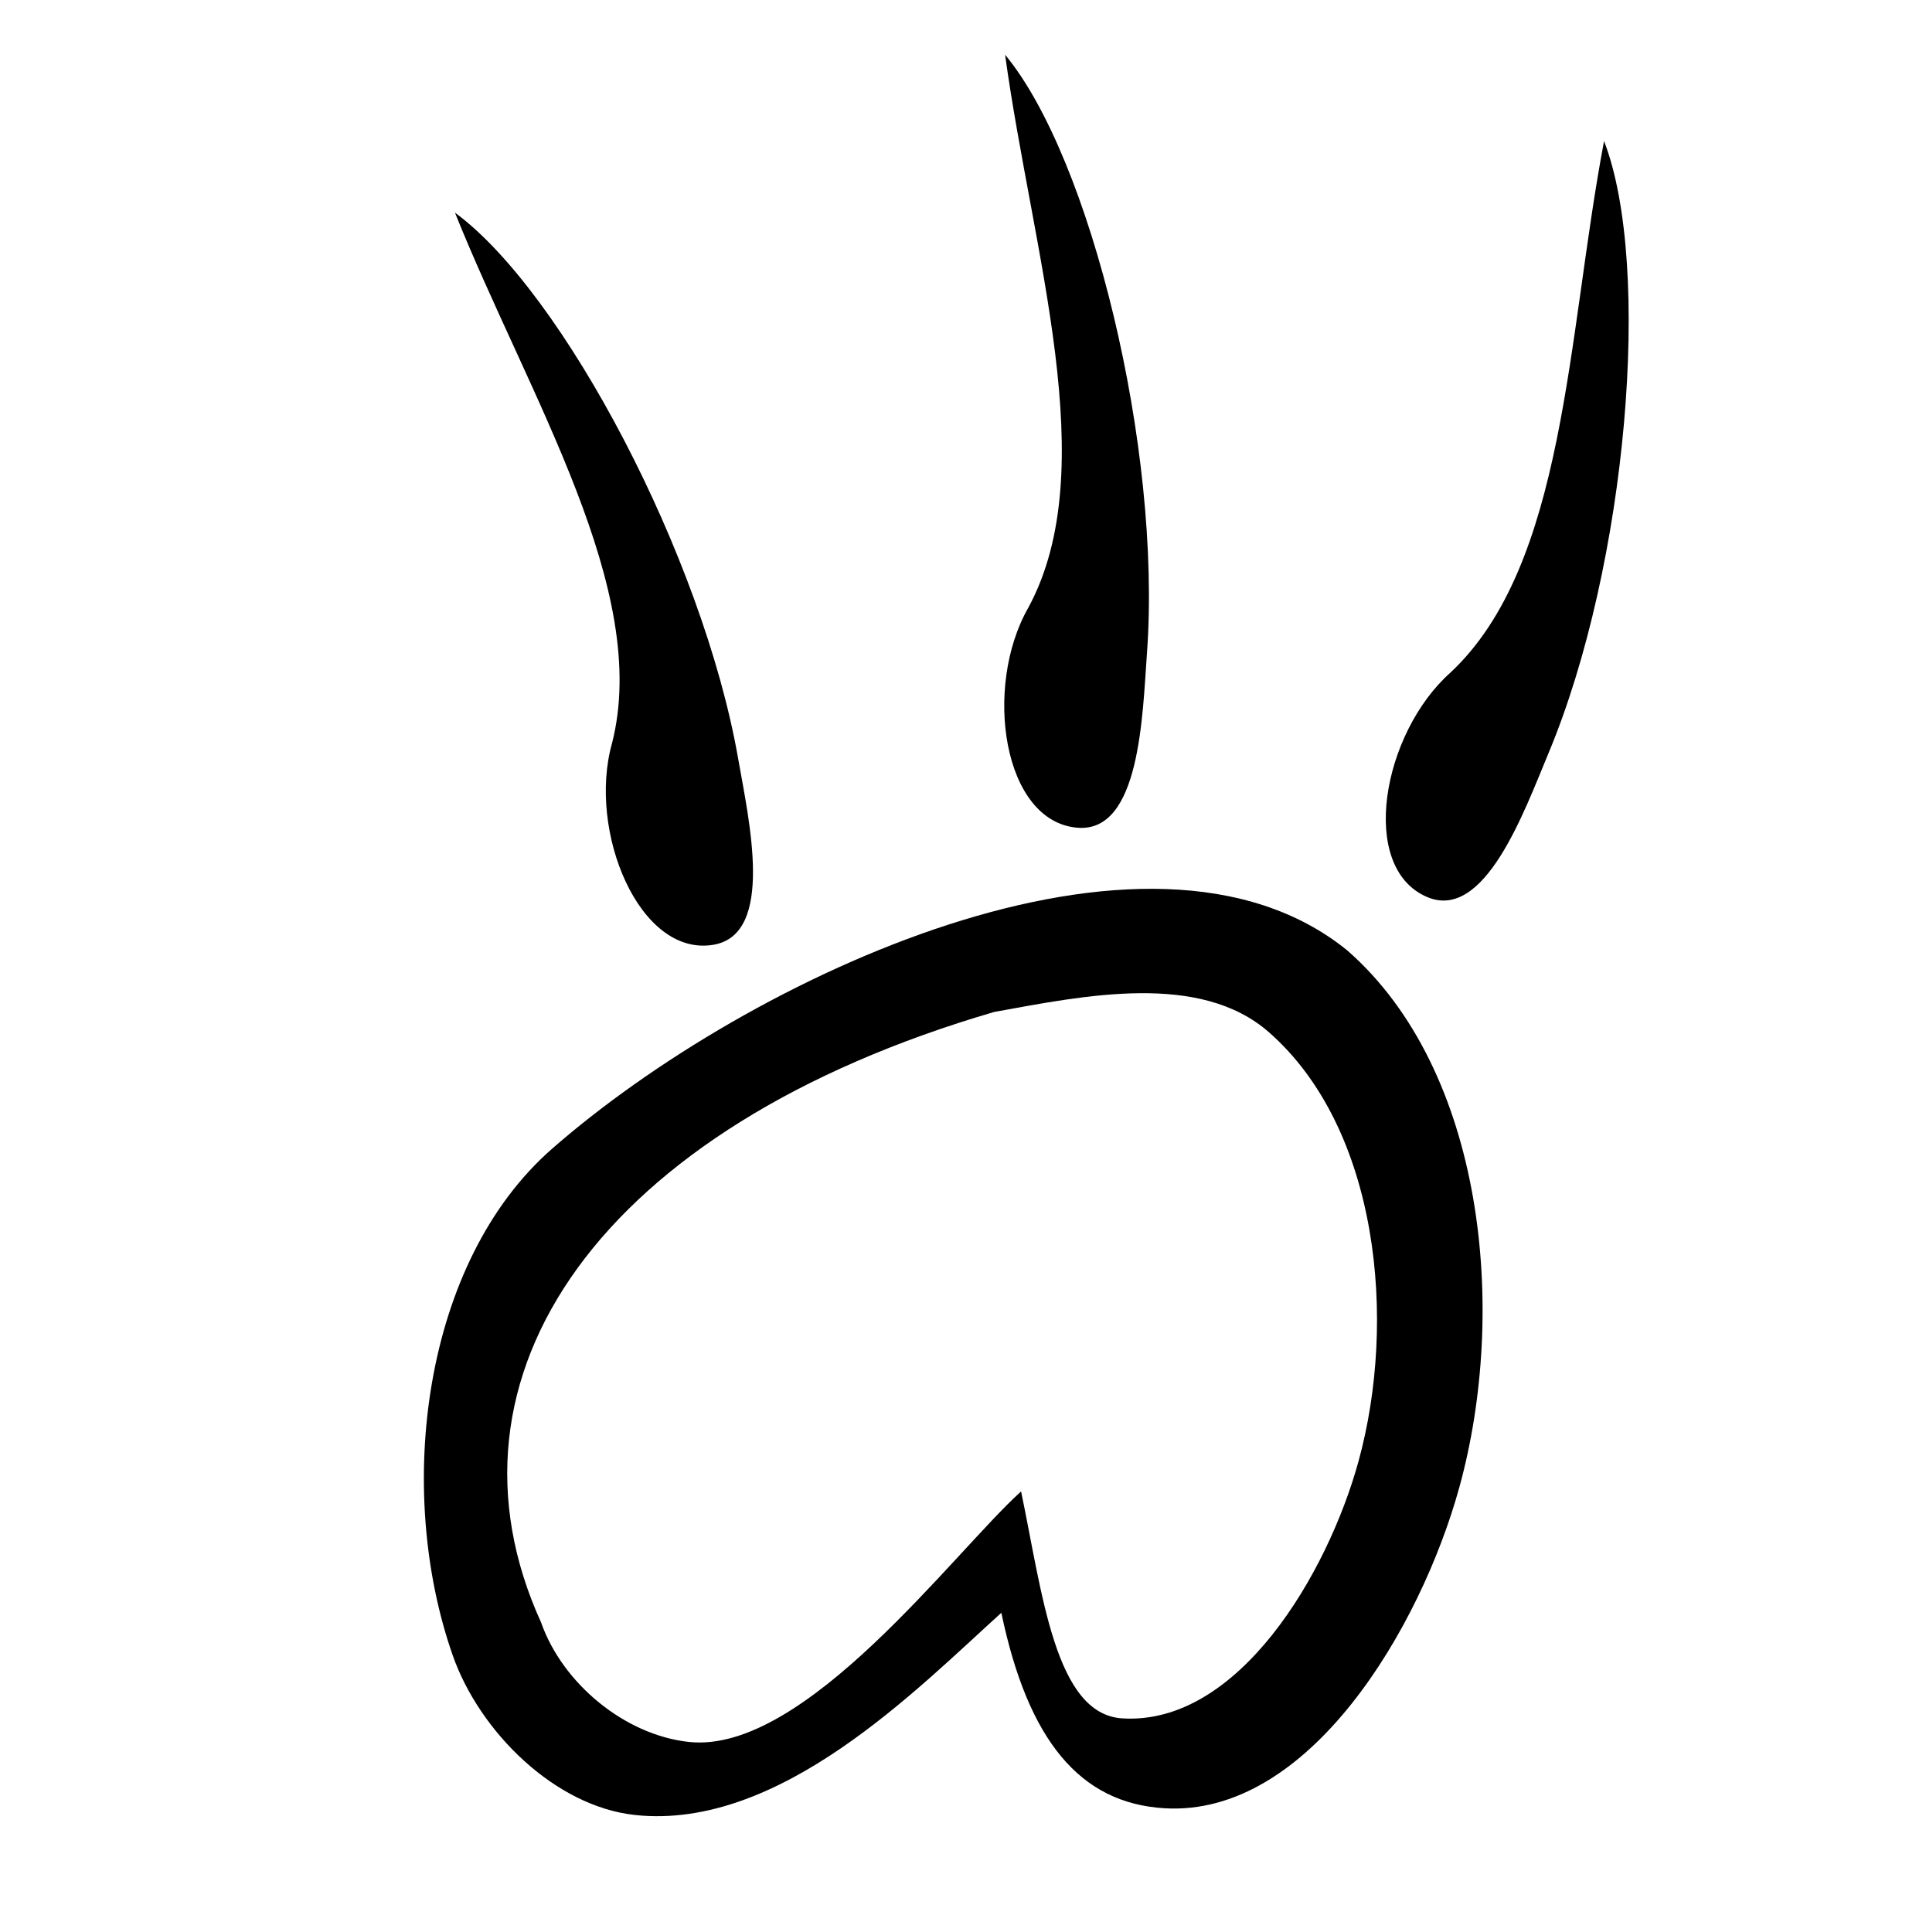
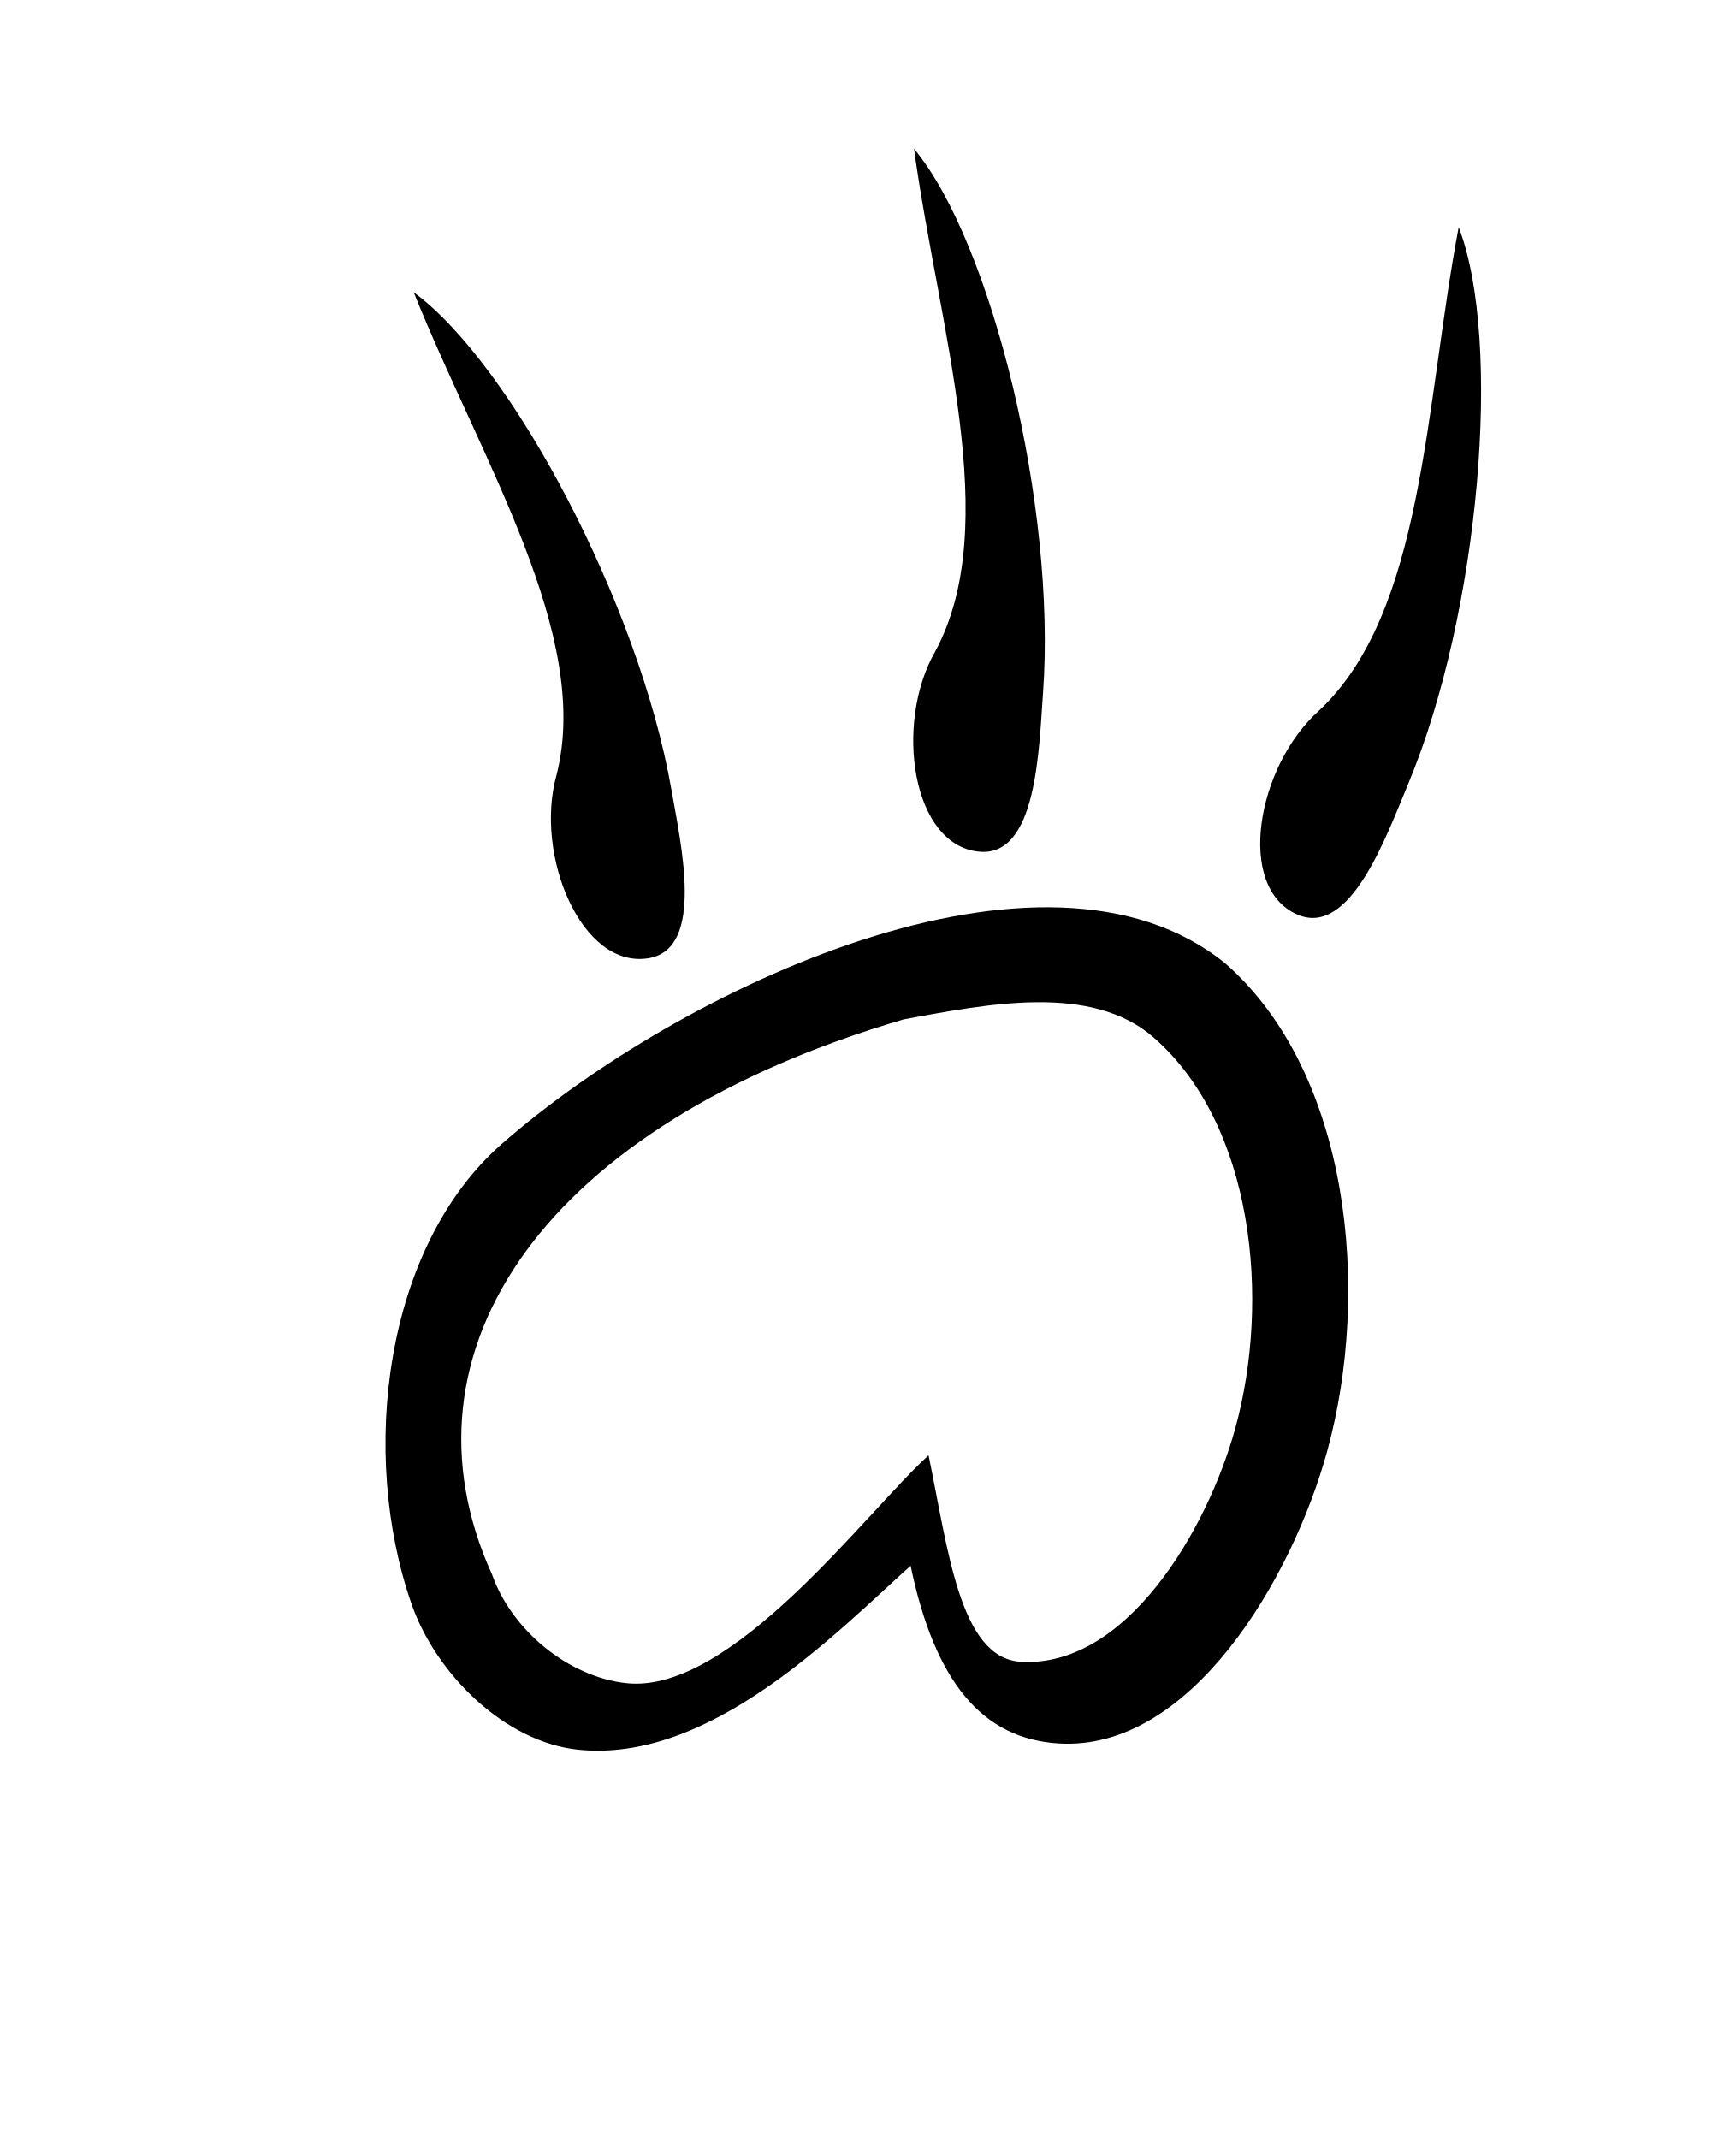
- <svg xmlns="http://www.w3.org/2000/svg" width="324.562mm" height="328.583mm" viewBox="0 0 324.562 328.583" version="1.1" id="svg8">
+ <svg xmlns="http://www.w3.org/2000/svg" width="324.562mm" height="400mm" viewBox="0 0 324.562 400" version="1.1" id="svg8">
  <defs id="defs2" />
-   <g id="layer1" transform="translate(65.39433,31.0265)">
-     <path id="path4599" style="opacity:1;vector-effect:none;fill:#000000;fill-opacity:1;stroke:none;stroke-width:0.192;stroke-linecap:butt;stroke-linejoin:miter;stroke-miterlimit:4;stroke-dasharray:none;stroke-dashoffset:0;stroke-opacity:1" d="m 108.249,222.626 c 3.637,17.414 5.777,37.89 17.205,38.599 19.742,1.224 34.912,-24.61 40.165,-43.68 6.606,-23.979 3.461,-56.659 -15.254,-73.041 -11.746,-10.281 -31.346,-6.211 -46.704,-3.42 -67.154,19.653 -96.108,61.951 -77.043,103.82 3.638,10.373 14.24,19.173 25.171,20.332 19.717,2.091 45.022,-32.291 56.459,-42.61 z m -3.356,20.644 C 90.597,256.169 67.286,280.276 42.639,277.663 28.975,276.214 16.152,263.498 11.604,250.532 1.712,222.334 6.458,183.637 28.481,164.354 61.855,135.133 129.83,103.137 163.714,130.608 c 23.394,20.477 27.325,61.327 19.068,91.301 -6.567,23.837 -25.529,56.129 -50.207,54.599 -14.285,-0.886 -23.136,-11.471 -27.682,-33.238 z" />
-     <path style="opacity:1;vector-effect:none;fill:#000000;fill-opacity:1;stroke:none;stroke-width:0.298;stroke-linecap:butt;stroke-linejoin:miter;stroke-miterlimit:4;stroke-dasharray:none;stroke-dashoffset:0;stroke-opacity:1" d="m 105.53,-21.714 c 14.54,17.52 26.649,66.99 24.127,101.758 -0.771,10.625 -1.164,30.543 -11.785,29.708 -12.743,-1.001 -16.085,-23.958 -8.4,-37.416 12.823,-23.671 0.669,-60.425 -3.942,-94.05 z" id="path4608" />
-     <path id="path4616" d="m 207.387,-7.035 c 8.218,21.233 3.978,71.986 -9.464,104.15 -4.108,9.83 -10.81,28.589 -20.615,24.423 -11.764,-4.999 -7.638,-27.827 3.927,-38.146 19.681,-18.369 19.838,-57.08 26.152,-90.427 z" style="opacity:1;vector-effect:none;fill:#000000;fill-opacity:1;stroke:none;stroke-width:0.298;stroke-linecap:butt;stroke-linejoin:miter;stroke-miterlimit:4;stroke-dasharray:none;stroke-dashoffset:0;stroke-opacity:1" />
-     <path id="path4618" d="M 11.973,5.141 C 30.339,18.598 54.119,63.635 60.13,97.973 61.968,108.467 66.431,127.881 55.927,129.655 43.323,131.784 34.496,110.331 38.677,95.407 45.356,69.327 24.626,36.634 11.973,5.141 Z" style="opacity:1;vector-effect:none;fill:#000000;fill-opacity:1;stroke:none;stroke-width:0.298;stroke-linecap:butt;stroke-linejoin:miter;stroke-miterlimit:4;stroke-dasharray:none;stroke-dashoffset:0;stroke-opacity:1" />
+   <g id="layer1" transform="translate(65.39433,102.4436)">
+     <path id="path4599" style="opacity:1;vector-effect:none;fill:#000000;fill-opacity:1;stroke:none;stroke-width:0.192;stroke-linecap:butt;stroke-linejoin:miter;stroke-miterlimit:4;stroke-dasharray:none;stroke-dashoffset:0;stroke-opacity:1" d="m 108.249,169.709 c 3.637,17.414 5.777,37.89 17.205,38.599 19.742,1.224 34.912,-24.61 40.165,-43.68 6.606,-23.979 3.461,-56.659 -15.254,-73.041 C 138.62,81.307 119.019,85.377 103.661,88.168 36.508,107.821 7.553,150.119 26.618,191.988 c 3.638,10.373 14.24,19.173 25.171,20.332 19.717,2.091 45.022,-32.291 56.459,-42.61 z m -3.356,20.644 C 90.597,203.252 67.286,227.359 42.639,224.746 28.975,223.297 16.152,210.582 11.604,197.615 1.712,169.417 6.458,130.72 28.481,111.437 61.855,82.216 129.83,50.22 163.714,77.691 c 23.394,20.477 27.325,61.327 19.068,91.301 -6.567,23.837 -25.529,56.129 -50.207,54.599 -14.285,-0.886 -23.136,-11.471 -27.682,-33.238 z" />
+     <path style="opacity:1;vector-effect:none;fill:#000000;fill-opacity:1;stroke:none;stroke-width:0.298;stroke-linecap:butt;stroke-linejoin:miter;stroke-miterlimit:4;stroke-dasharray:none;stroke-dashoffset:0;stroke-opacity:1" d="m 105.53,-74.631 c 14.54,17.52 26.649,66.99 24.127,101.758 -0.771,10.625 -1.164,30.543 -11.785,29.708 -12.743,-1.001 -16.085,-23.958 -8.4,-37.416 12.823,-23.671 0.669,-60.425 -3.942,-94.05 z" id="path4608" />
+     <path id="path4616" d="m 207.387,-59.952 c 8.218,21.233 3.978,71.986 -9.464,104.15 -4.108,9.83 -10.81,28.589 -20.615,24.423 -11.764,-4.999 -7.638,-27.827 3.927,-38.146 19.681,-18.369 19.838,-57.08 26.152,-90.427 z" style="opacity:1;vector-effect:none;fill:#000000;fill-opacity:1;stroke:none;stroke-width:0.298;stroke-linecap:butt;stroke-linejoin:miter;stroke-miterlimit:4;stroke-dasharray:none;stroke-dashoffset:0;stroke-opacity:1" />
+     <path id="path4618" d="m 11.973,-47.776 c 18.365,13.457 42.145,58.494 48.157,92.832 1.837,10.494 6.301,29.908 -4.204,31.682 C 43.323,78.868 34.496,57.414 38.677,42.49 45.356,16.41 24.626,-16.283 11.973,-47.776 Z" style="opacity:1;vector-effect:none;fill:#000000;fill-opacity:1;stroke:none;stroke-width:0.298;stroke-linecap:butt;stroke-linejoin:miter;stroke-miterlimit:4;stroke-dasharray:none;stroke-dashoffset:0;stroke-opacity:1" />
  </g>
</svg>
